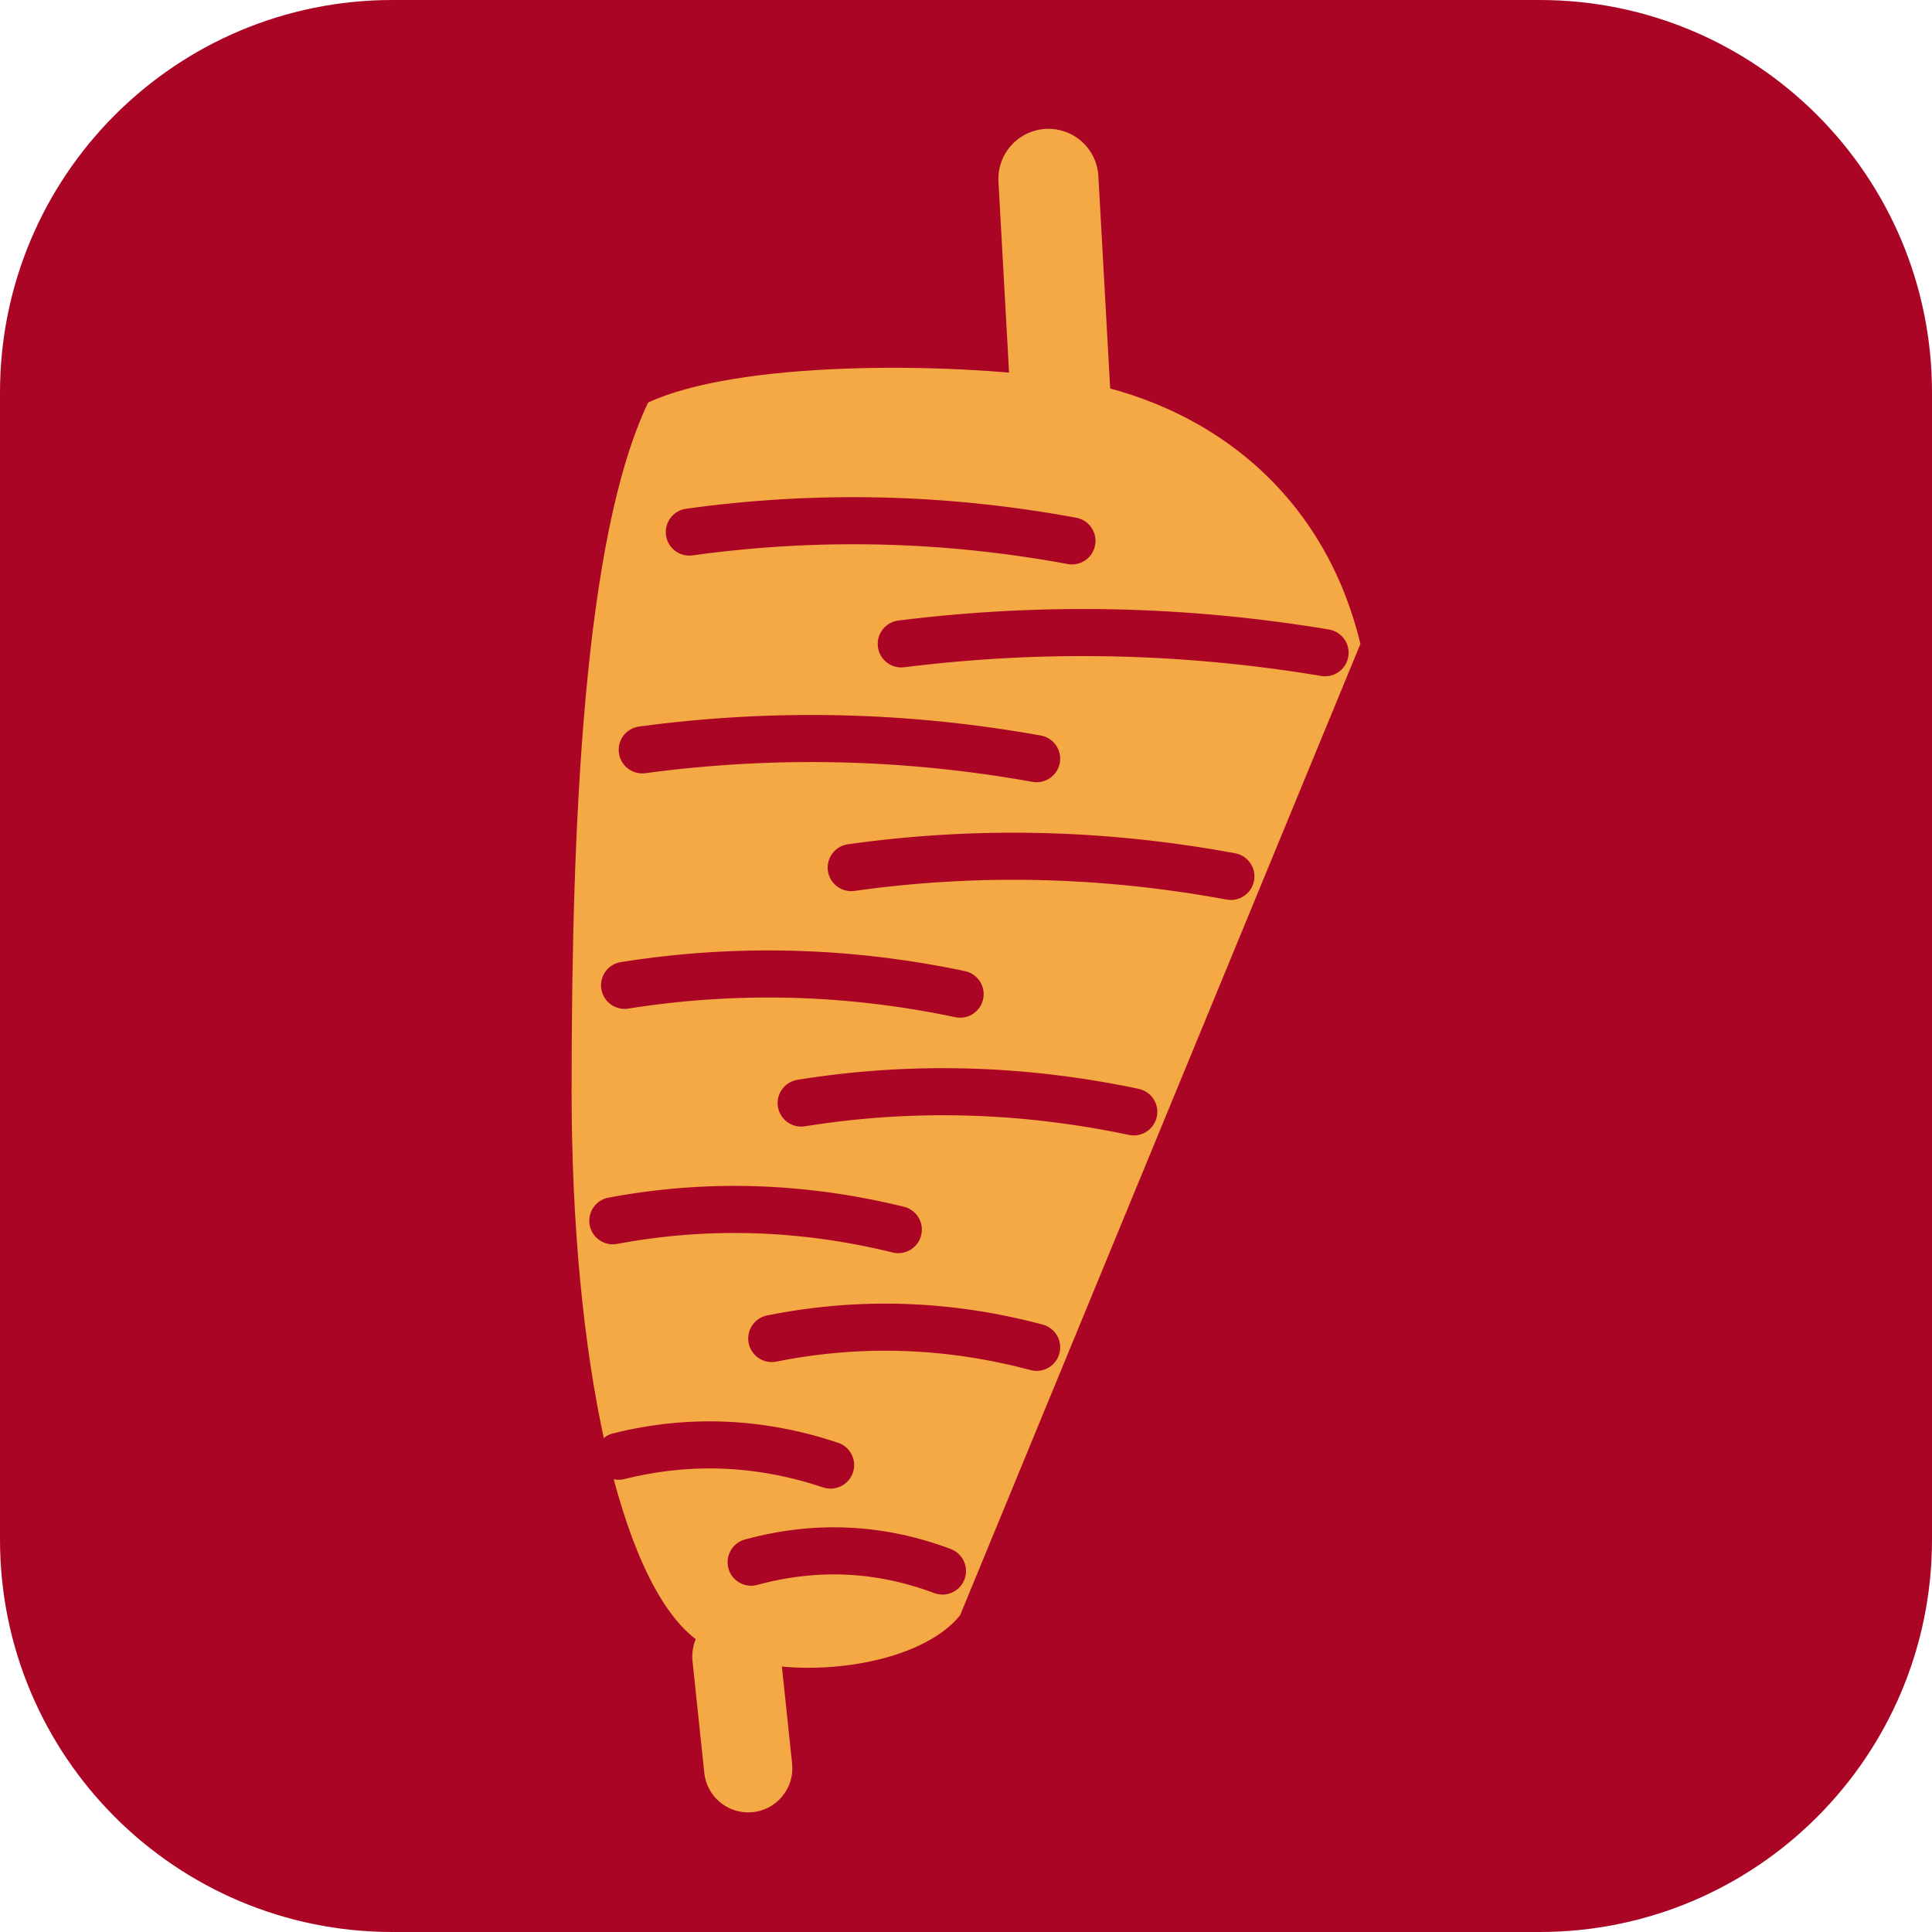
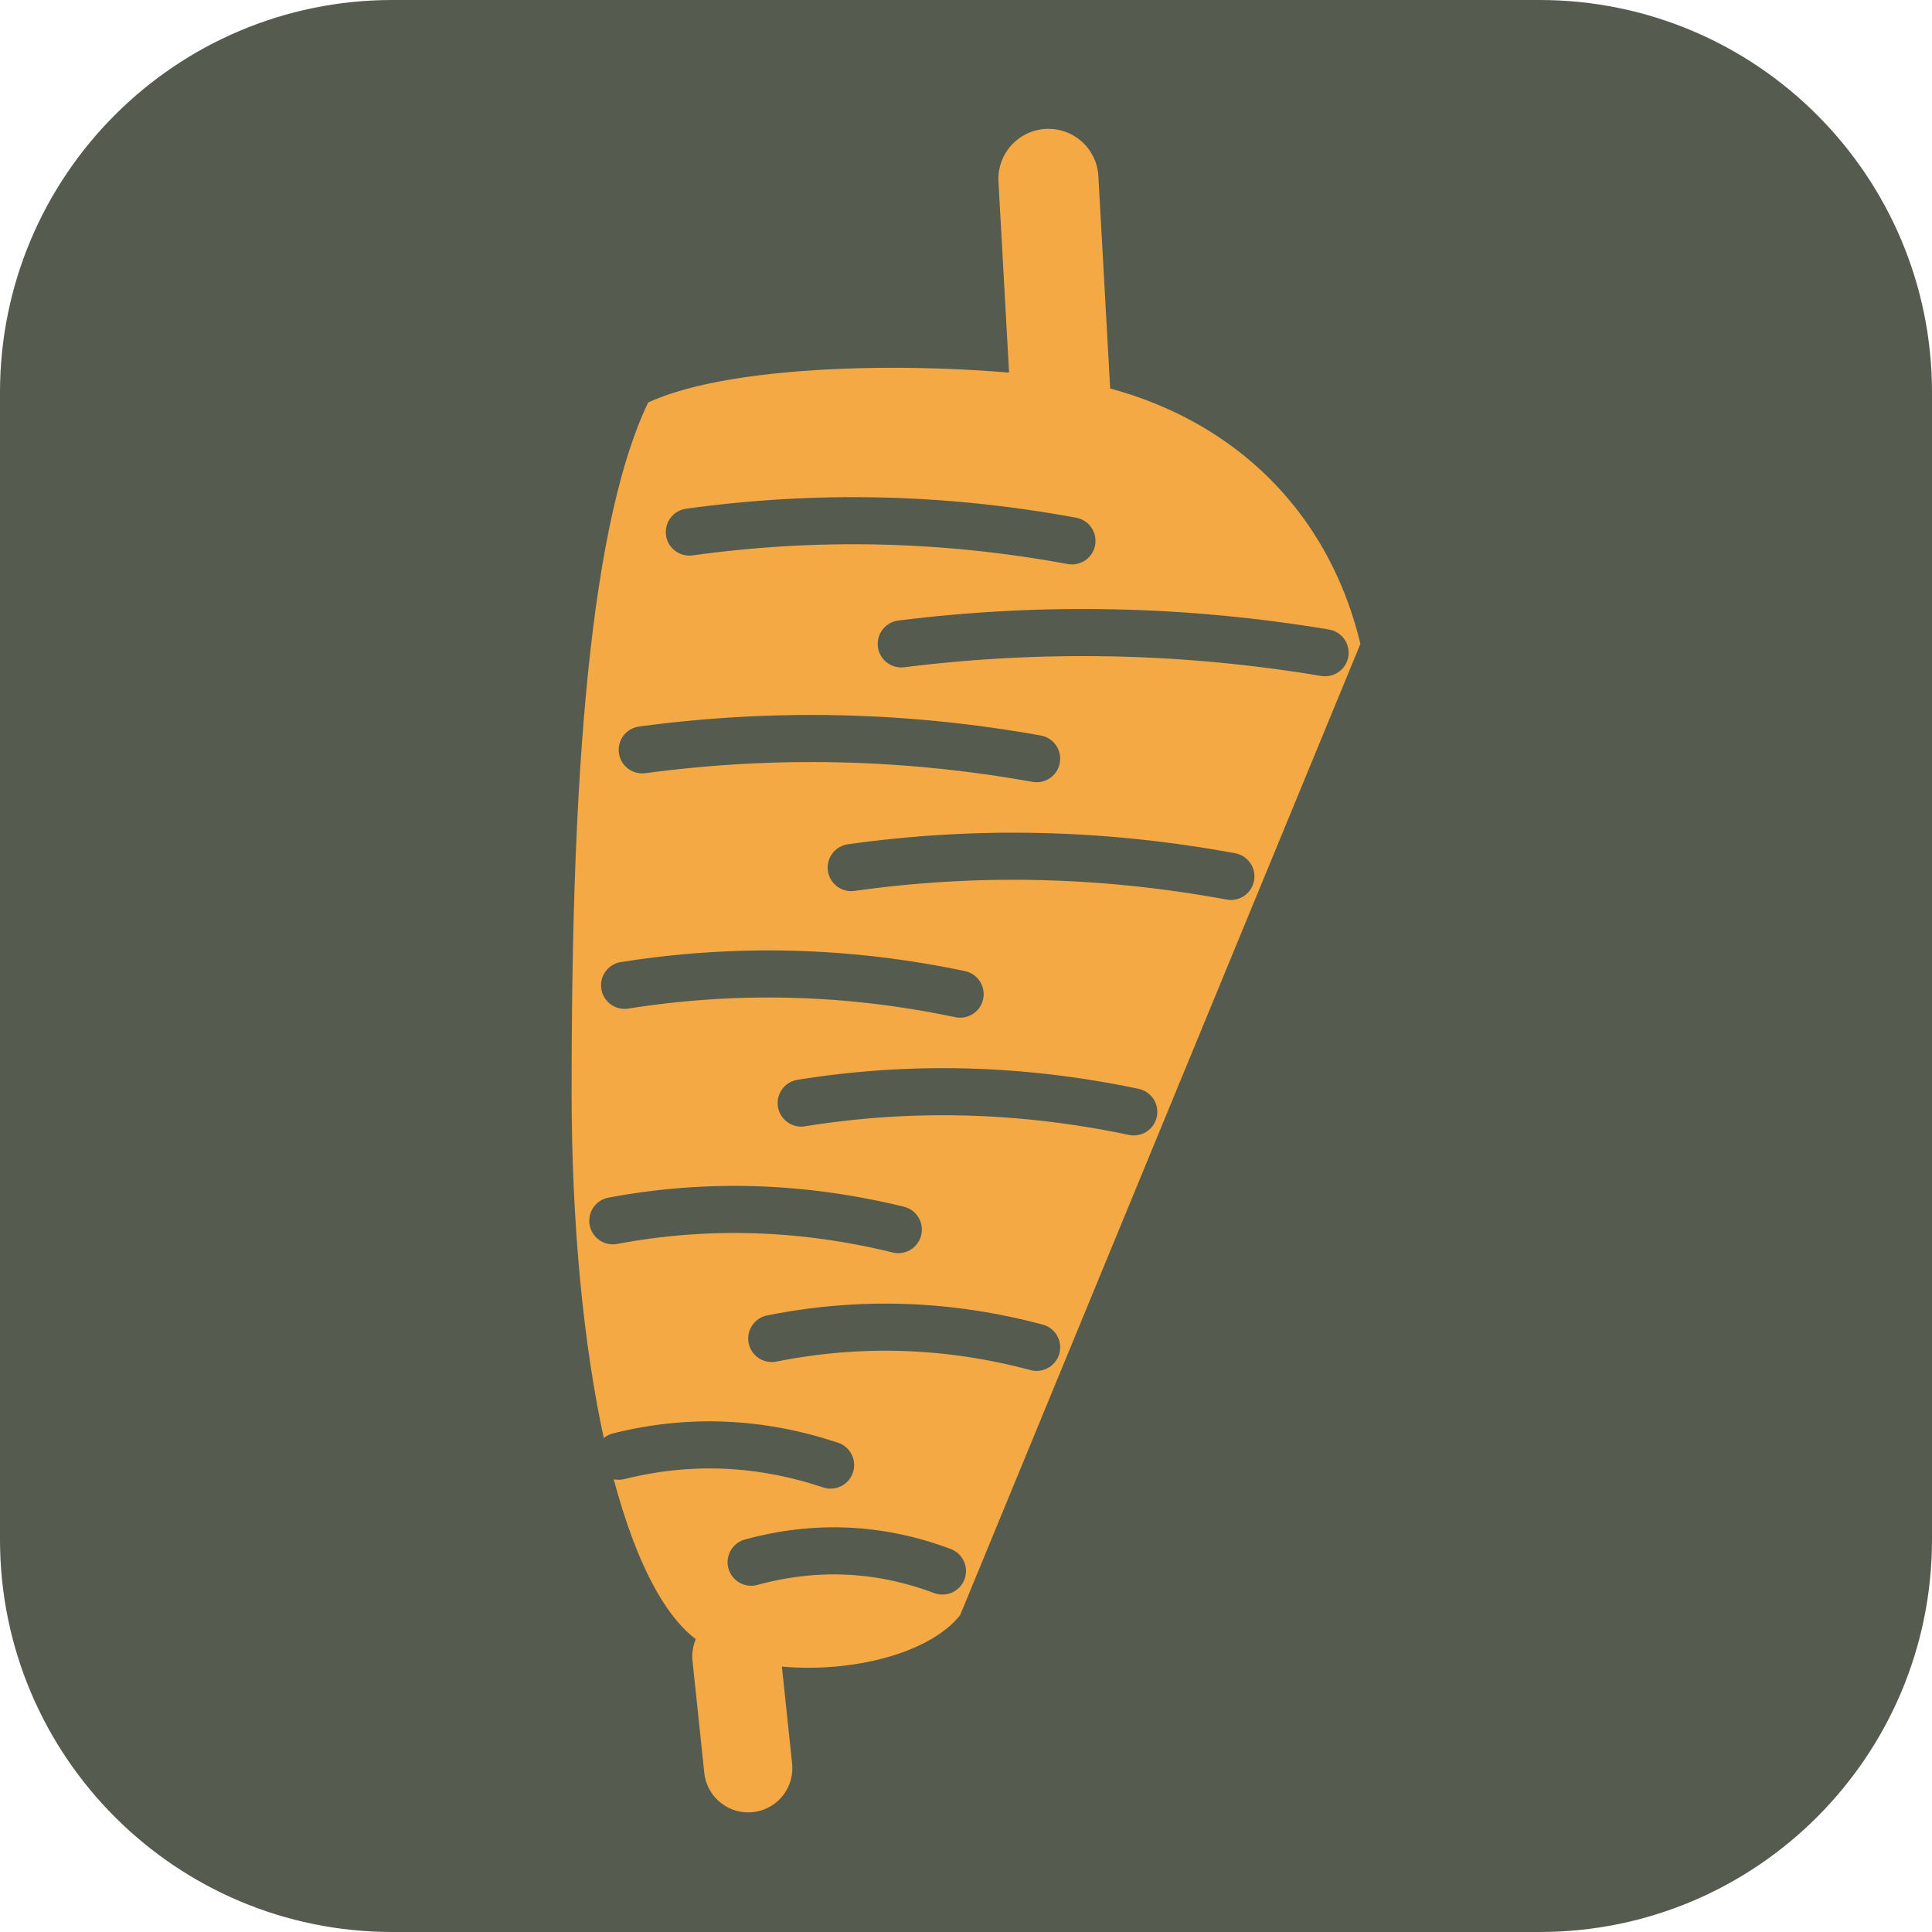
<svg xmlns="http://www.w3.org/2000/svg" viewBox="0 0 512 512">
-   <rect width="512" height="512" rx="104" fill="#AB0526" />
+   <rect width="512" height="512" rx="104" fill="#555B4E" />
  <g transform="translate(256 258) scale(0.78) translate(-340 -430)">
    <path d="M372,232 L368,160" stroke="#F5A945" stroke-width="34" stroke-linecap="round" />
    <path d="M262,662 L266,700" stroke="#F5A945" stroke-width="30" stroke-linecap="round" />
    <path d="M232,236 C262,222 332,222 374,228 C424,236 462,268 474,318 L338,648 C322,668 270,672 248,656 C222,636 206,560 206,470 C206,380 210,282 232,236 Z" fill="#F5A945" />
-     <path d="M246,280 Q311,271 376,283 M318,318 Q390,309 462,321 M230,354 Q297,345 364,357 M301,394 Q365,385 430,397 M224,434 Q281,425 338,437 M284,474 Q340,465 397,477 M220,514 Q268,505 317,517 M274,554 Q319,545 364,557 M222,594 Q258,585 294,597 M267,630 Q300,621 332,633" stroke="#AB0526" stroke-width="16" stroke-linecap="round" fill="none" />
+     <path d="M246,280 Q311,271 376,283 M318,318 Q390,309 462,321 M230,354 Q297,345 364,357 M301,394 Q365,385 430,397 M224,434 Q281,425 338,437 M284,474 Q340,465 397,477 M220,514 Q268,505 317,517 M274,554 Q319,545 364,557 M222,594 Q258,585 294,597 M267,630 Q300,621 332,633" stroke="#555B4E" stroke-width="16" stroke-linecap="round" fill="none" />
  </g>
</svg>
